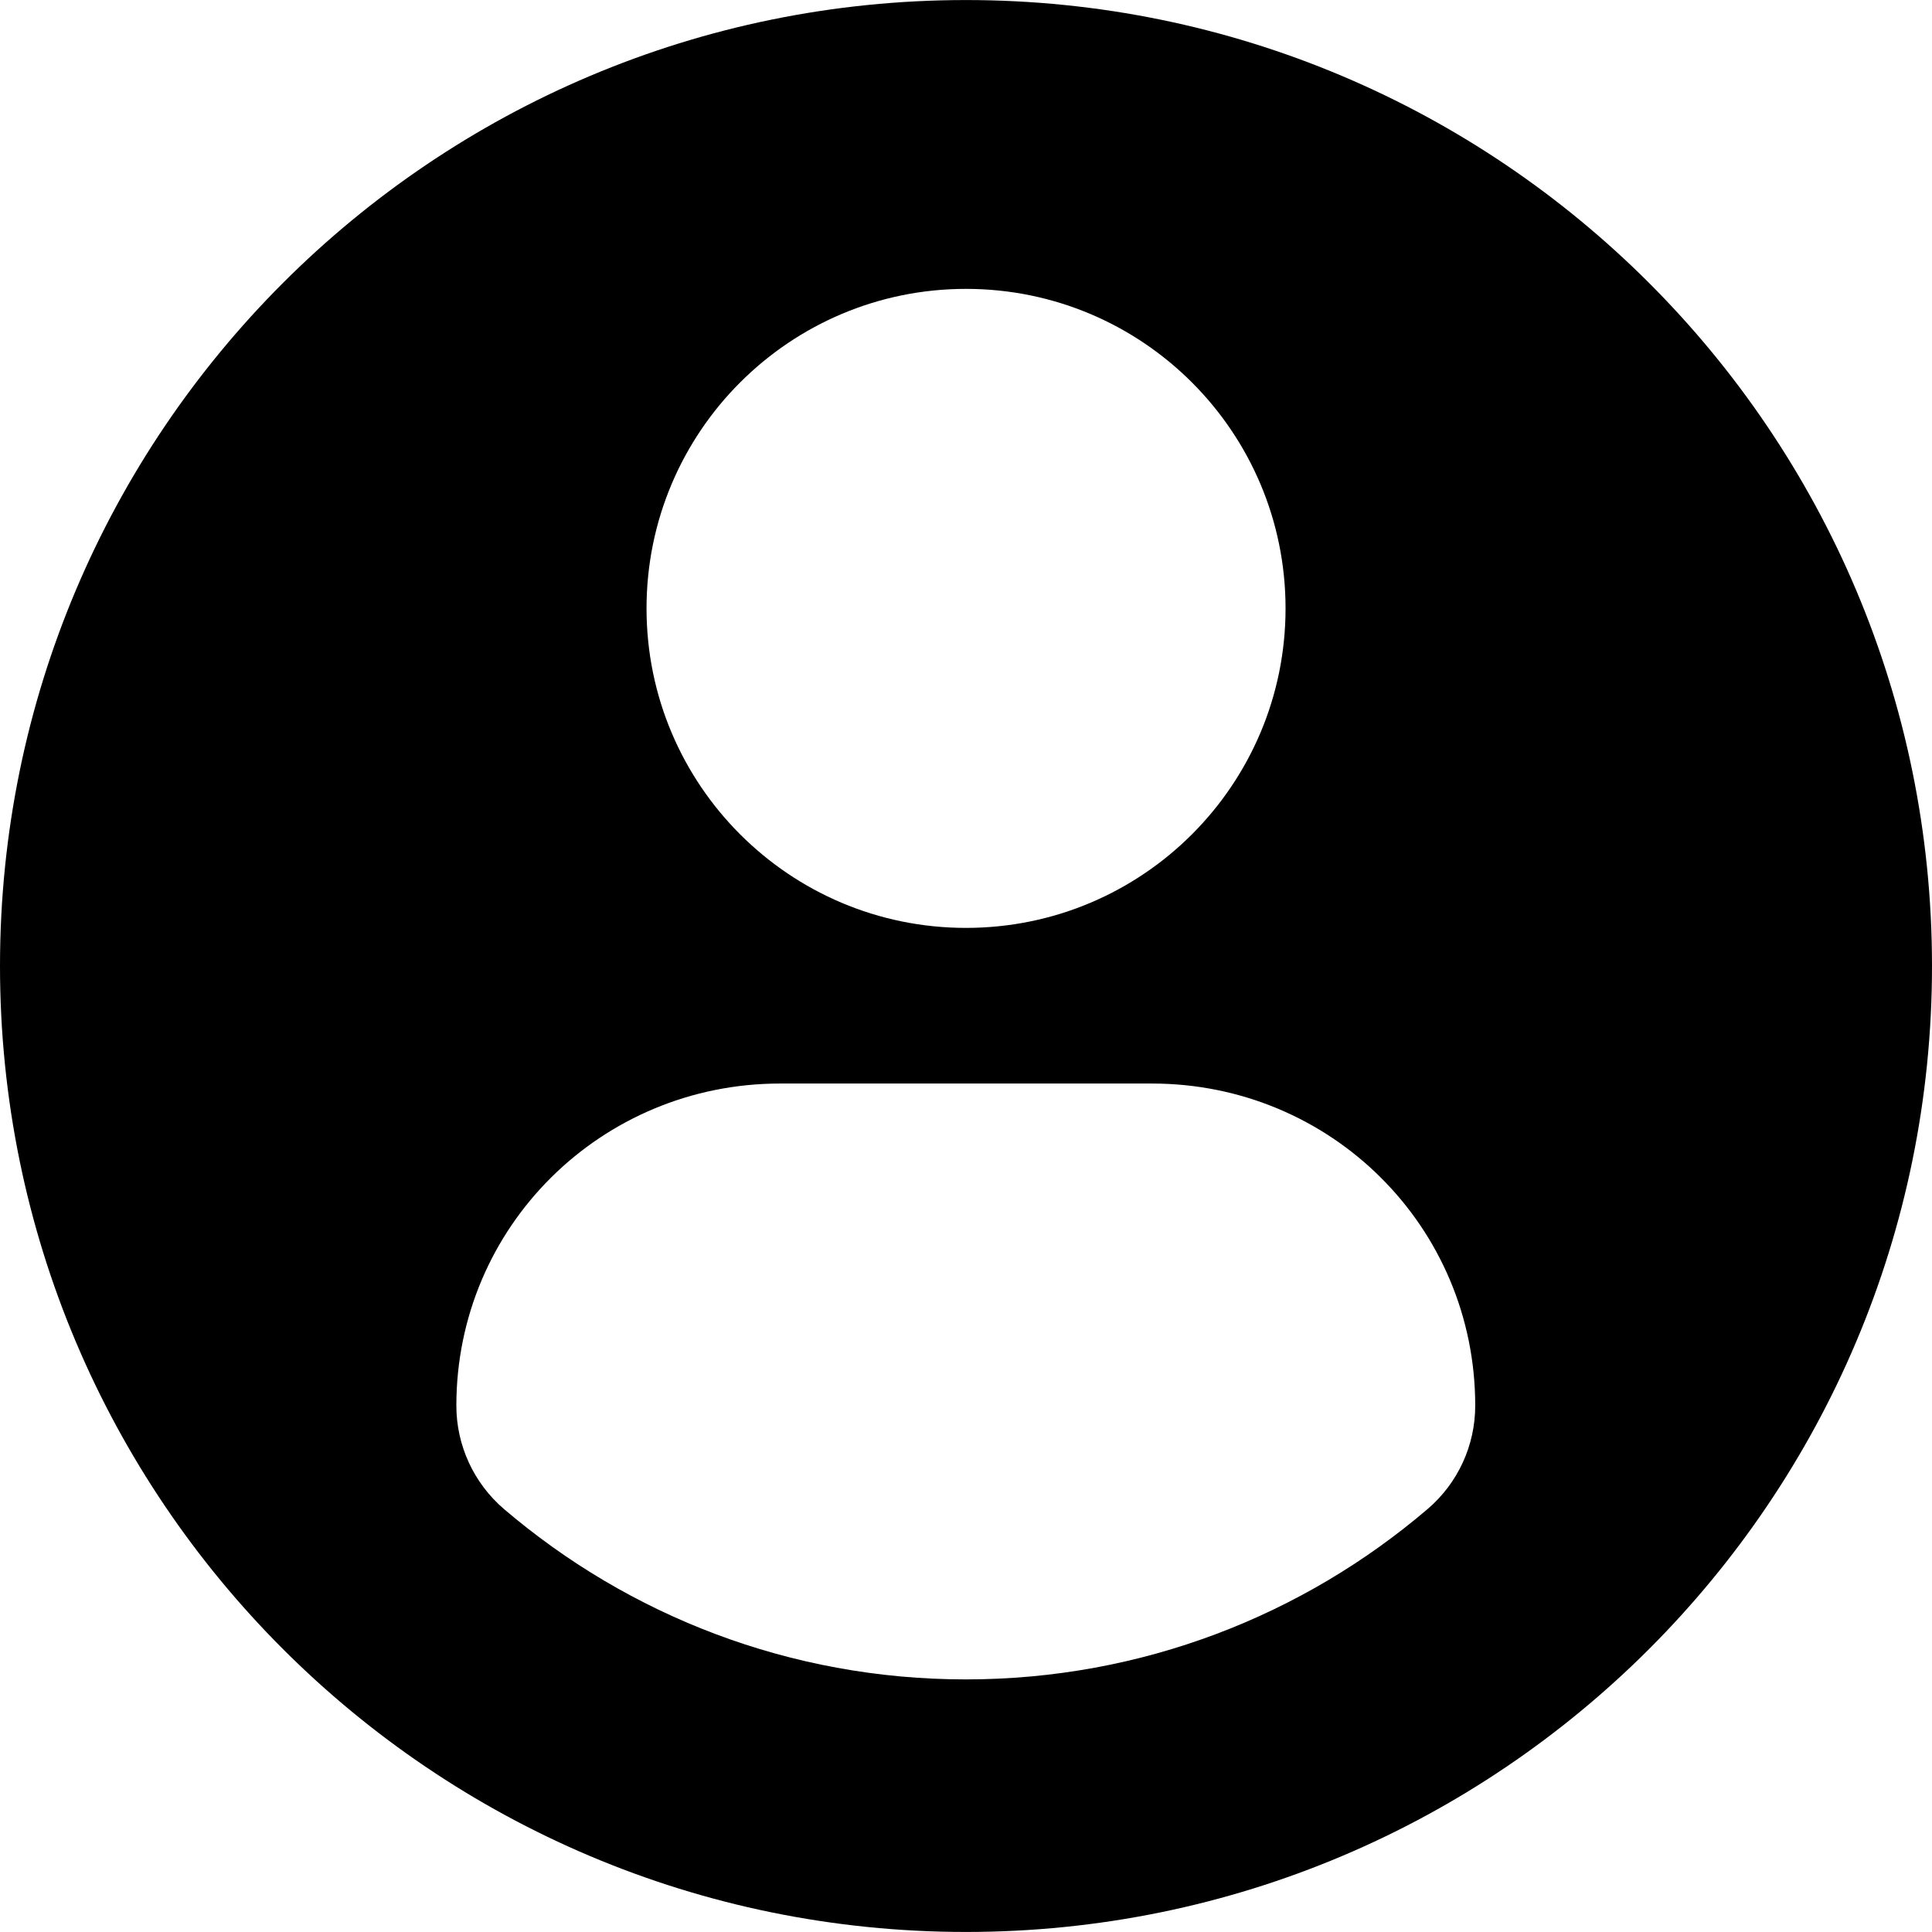
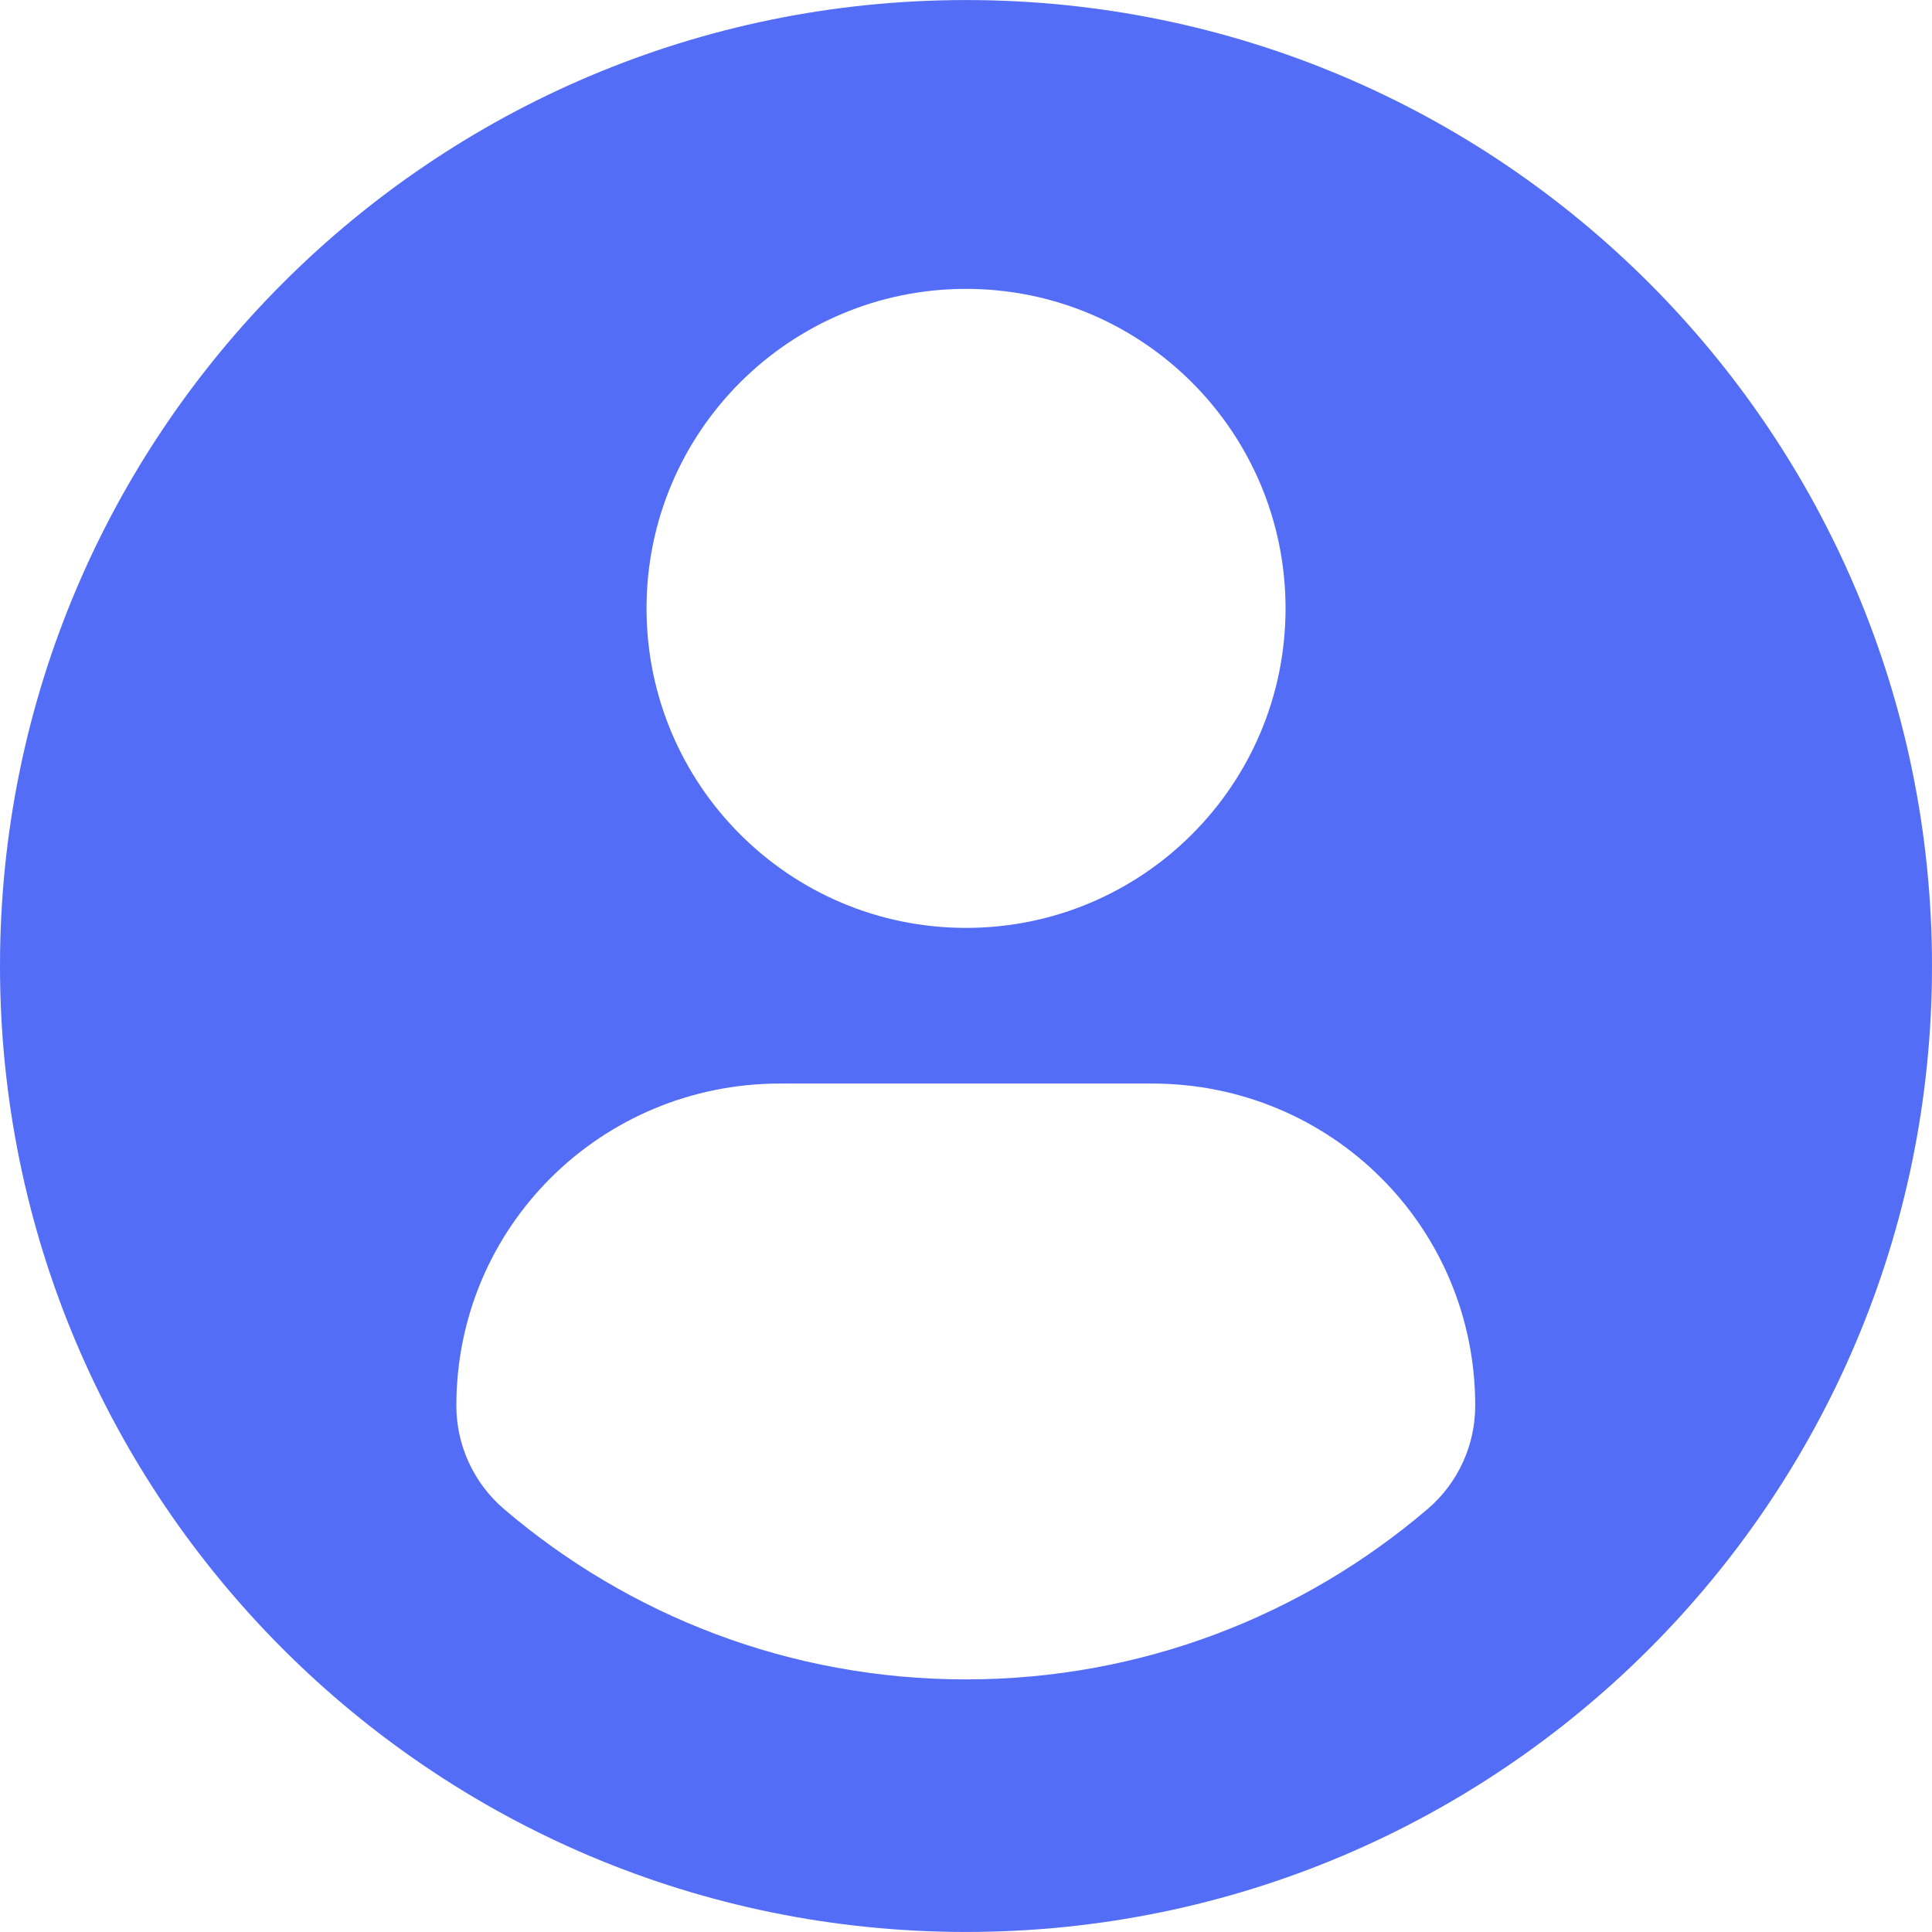
- <svg xmlns="http://www.w3.org/2000/svg" version="1.1" id="Capa_1" x="0px" y="0px" width="45.532px" height="45.532px" viewBox="0 0 45.532 45.532" style="enable-background:new 0 0 45.532 45.532;" xml:space="preserve">
+ <svg xmlns="http://www.w3.org/2000/svg" version="1.1" id="Capa_1" x="0px" y="0px" width="45.532px" height="45.532px" viewBox="0 0 45.532 45.532" style="enable-background:new 0 0 45.532 45.532;" xml:space="preserve" fill="#536DF6">
  <g>
    <path d="M22.766,0.001C10.194,0.001,0,10.193,0,22.766s10.193,22.765,22.766,22.765c12.574,0,22.766-10.192,22.766-22.765   S35.34,0.001,22.766,0.001z M22.766,6.808c4.16,0,7.531,3.372,7.531,7.53c0,4.159-3.371,7.53-7.531,7.53   c-4.158,0-7.529-3.371-7.529-7.53C15.237,10.18,18.608,6.808,22.766,6.808z M22.761,39.579c-4.149,0-7.949-1.511-10.88-4.012   c-0.714-0.609-1.126-1.502-1.126-2.439c0-4.217,3.413-7.592,7.631-7.592h8.762c4.219,0,7.619,3.375,7.619,7.592   c0,0.938-0.41,1.829-1.125,2.438C30.712,38.068,26.911,39.579,22.761,39.579z" />
  </g>
  <g>
</g>
  <g>
</g>
  <g>
</g>
  <g>
</g>
  <g>
</g>
  <g>
</g>
  <g>
</g>
  <g>
</g>
  <g>
</g>
  <g>
</g>
  <g>
</g>
  <g>
</g>
  <g>
</g>
  <g>
</g>
  <g>
</g>
</svg>
